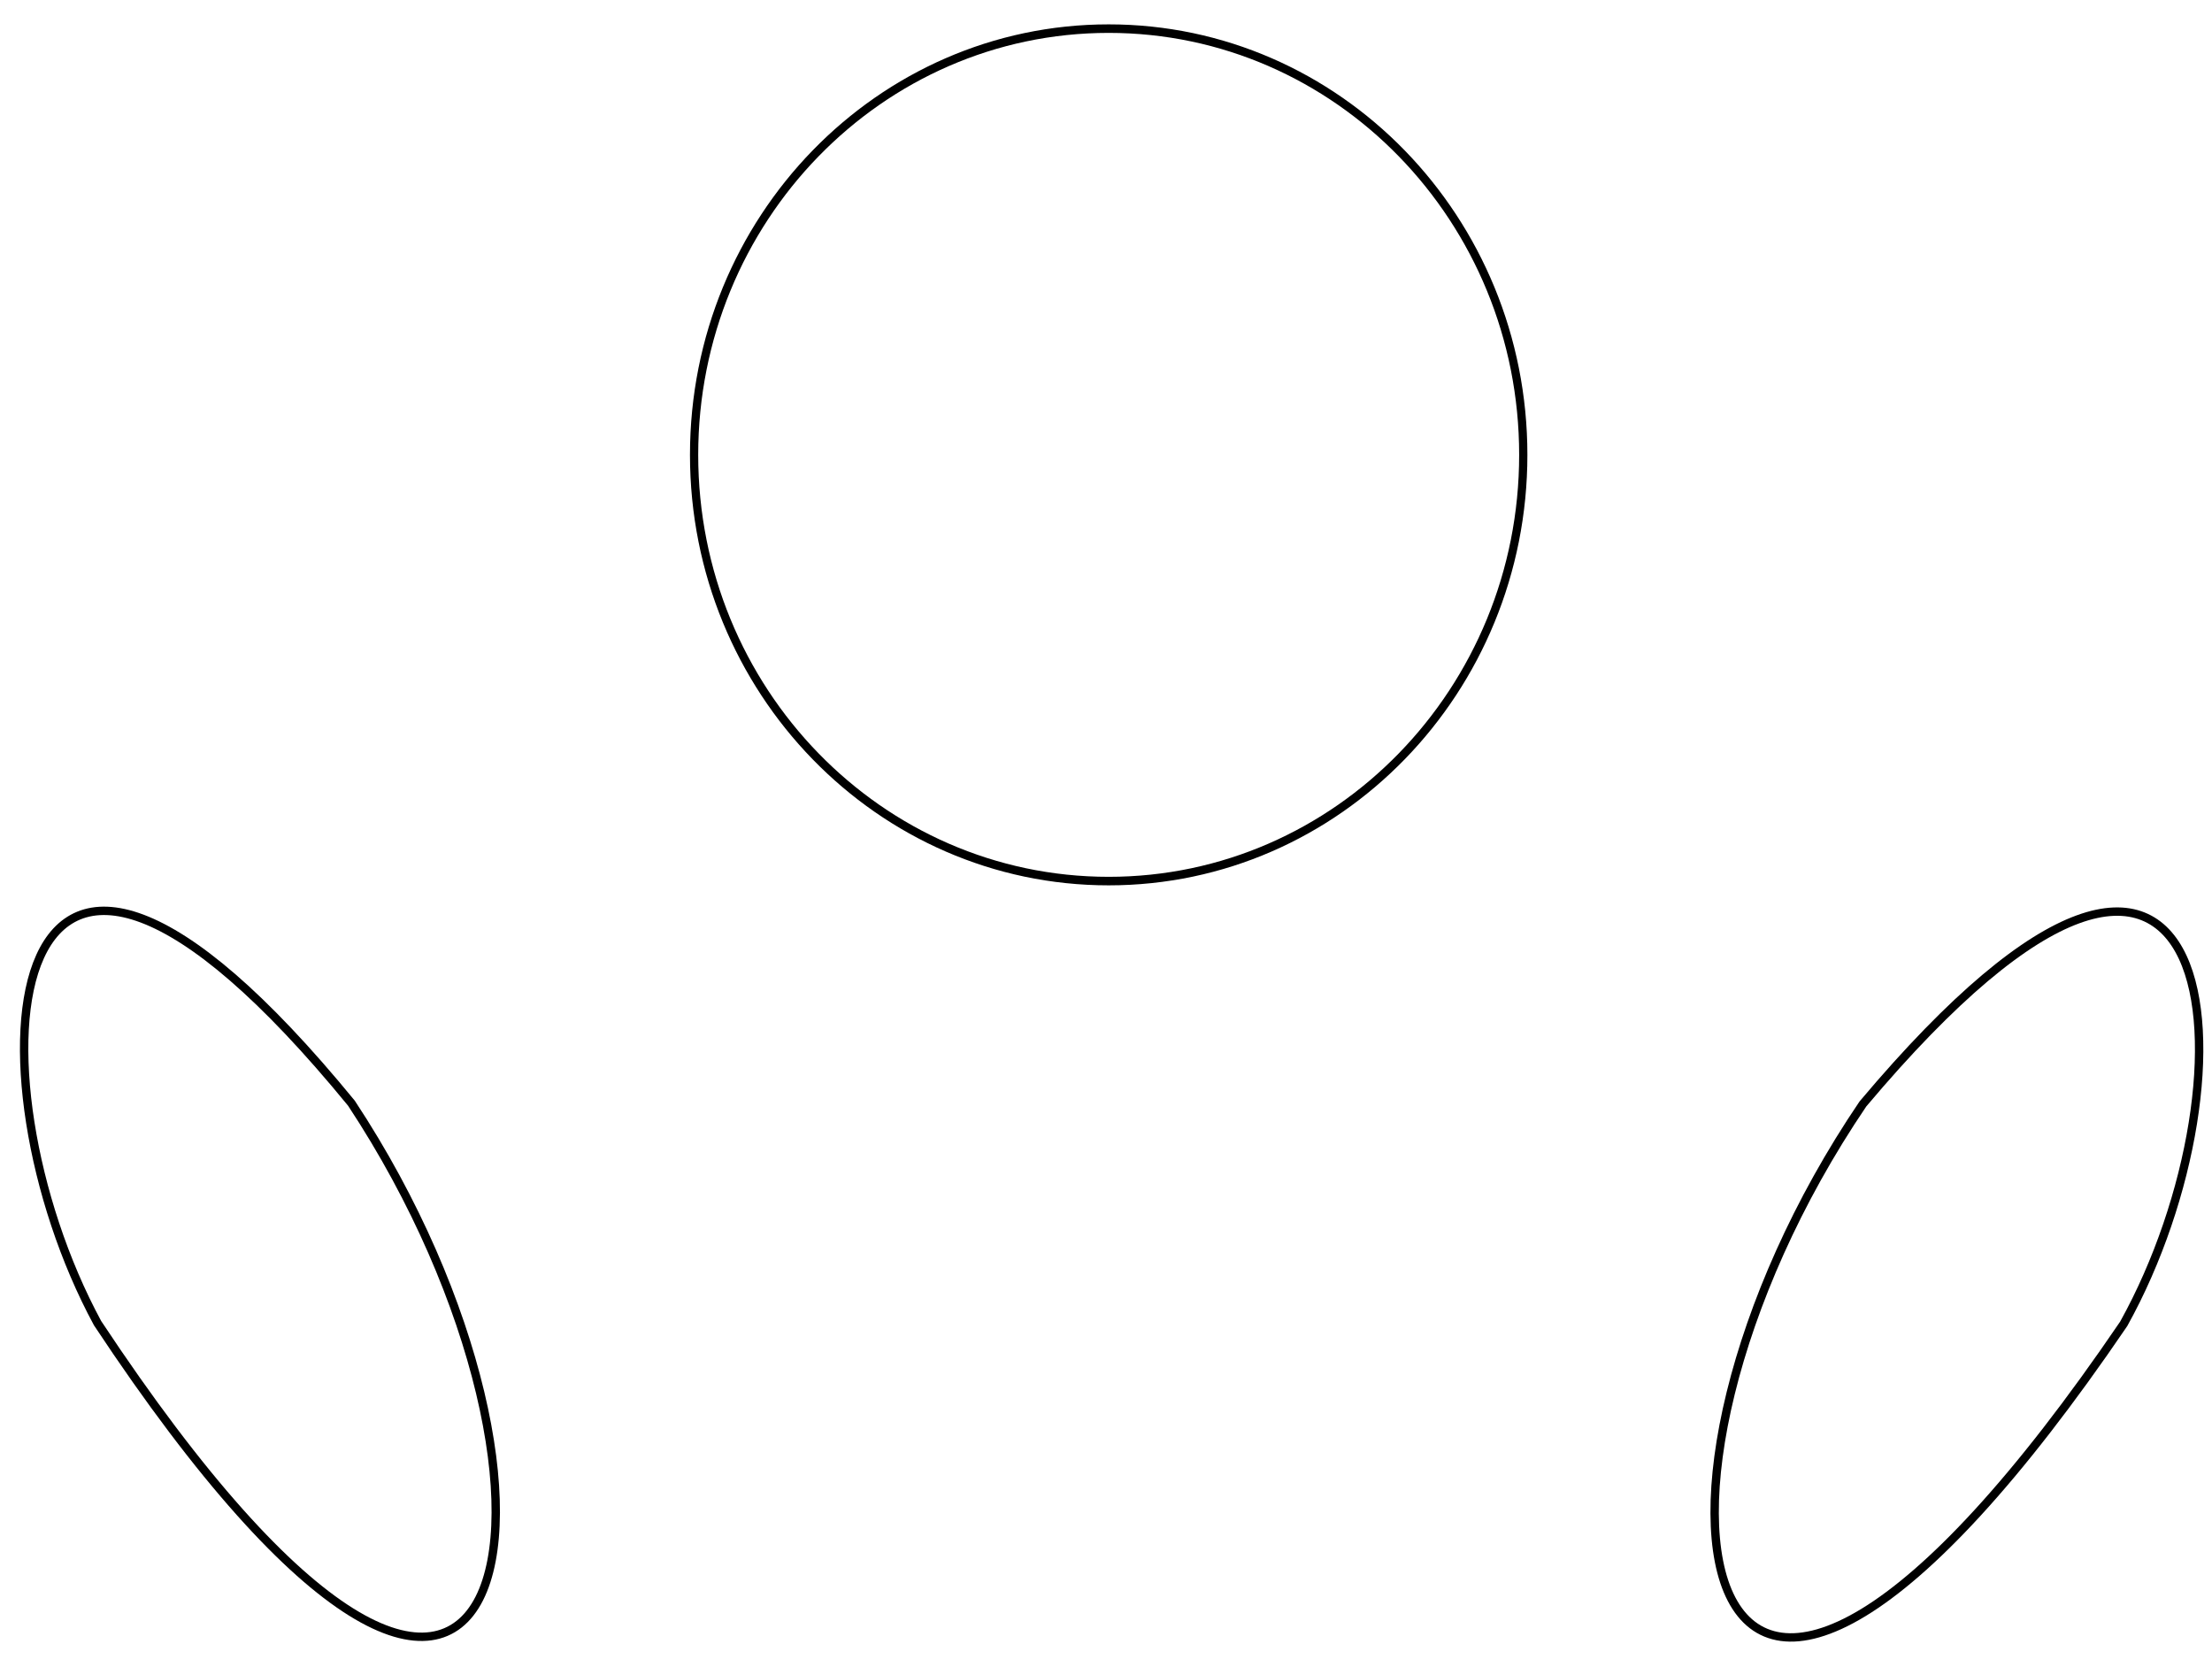
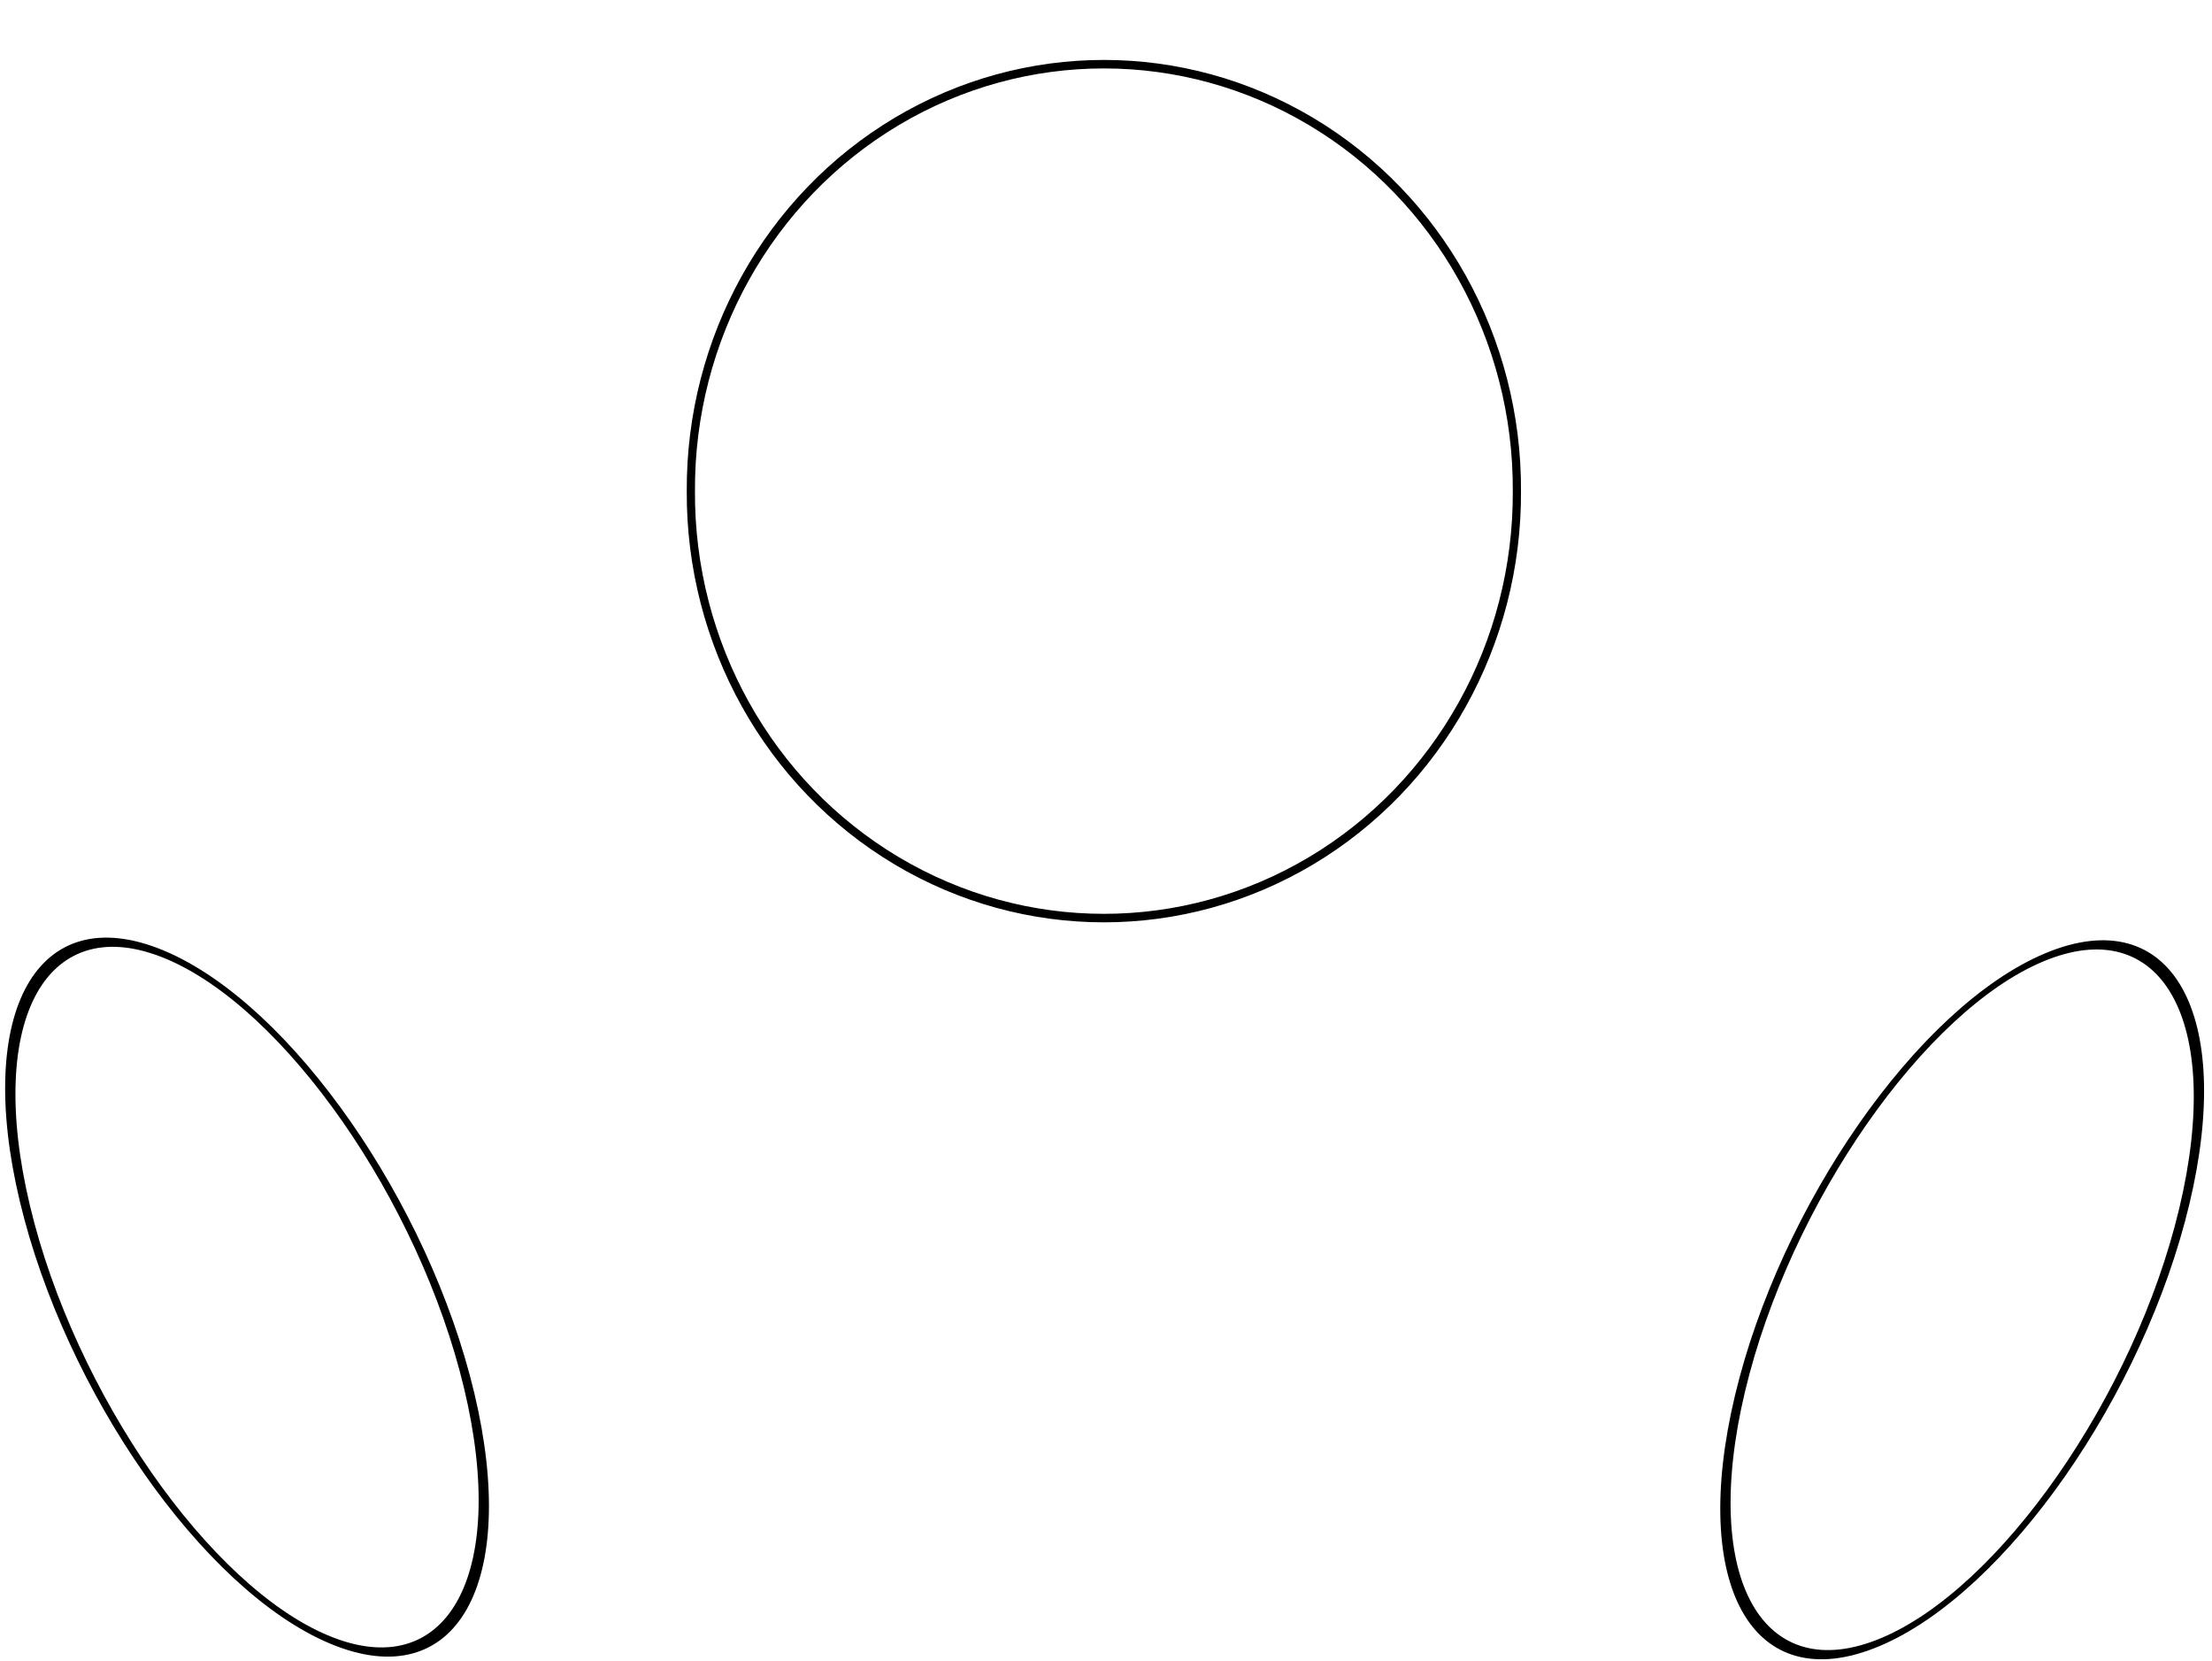
- <svg xmlns="http://www.w3.org/2000/svg" width="264.09" height="199" id="svg2" version="1.1">
+ <svg xmlns="http://www.w3.org/2000/svg" width="265.09" height="199" id="svg2" version="1.1">
  <defs id="defs4" />
  <g id="layer1" transform="translate(0,-853.361)">
-     <path style="fill:none;stroke:#000000;stroke-width:1px;stroke-linecap:butt;stroke-linejoin:miter;stroke-opacity:1" d="m 41.956,985.068 c -42.625,-52.06 -46.369,-3.424 -30.305,26.264 50.19,75.82 61.225,20.598 30.305,-26.264 z" id="path3066" />
-     <path style="fill:none;stroke:#000000;stroke-width:1;stroke-linecap:butt;stroke-linejoin:miter;stroke-miterlimit:4;stroke-opacity:1;stroke-dasharray:none" d="m 222.414,985.155 c 43.788,-52.052 47.634,-3.424 31.131,26.26 -51.559,75.808 -62.895,20.595 -31.131,-26.26 z" id="path3066-2" />
-     <path style="fill:none;stroke:#000000;stroke-width:0.687;stroke-miterlimit:4;stroke-opacity:1;stroke-dasharray:none" id="path3090" d="m 252.286,195.753 c 0,18.968 -15.49,34.345 -34.598,34.345 -19.108,0 -34.598,-15.377 -34.598,-34.345 0,-18.968 15.49,-34.345 34.598,-34.345 19.108,0 34.598,15.377 34.598,34.345 z" transform="matrix(1.430657,0,0,1.481618,-179.0718,617.6338)" />
+     <path style="fill:none;stroke:#000000;stroke-width:0.687;stroke-miterlimit:4;stroke-opacity:1;stroke-dasharray:none" id="path3090" d="m 252.286,195.753 a 34.598,34.345 0 1 1 -69.195,0 34.598,34.345 0 1 1 69.195,0 z" transform="matrix(1.430657,0,0,1.481618,-179.147,622.1798)" />
+     <path style="fill:none;stroke:#000000;stroke-width:1;stroke-miterlimit:4;stroke-opacity:1;stroke-dasharray:none" id="path3101" d="m 45.357,153.821 a 21.964,41.964 0 1 1 -43.929,0 21.964,41.964 0 1 1 43.929,0 z" transform="matrix(1.211976,0.5101244,0.2334398,0.9773231,-34.65246,846.5231)" />
+     <path style="fill:none;stroke:#000000;stroke-width:1;stroke-miterlimit:4;stroke-opacity:1;stroke-dasharray:none" id="path3101-9" d="m 45.357,153.821 a 21.964,41.964 0 1 1 -43.929,0 21.964,41.964 0 1 1 43.929,0 z" transform="matrix(-1.211976,0.5101244,-0.2334398,0.9773231,299.4099,846.841)" />
  </g>
</svg>
